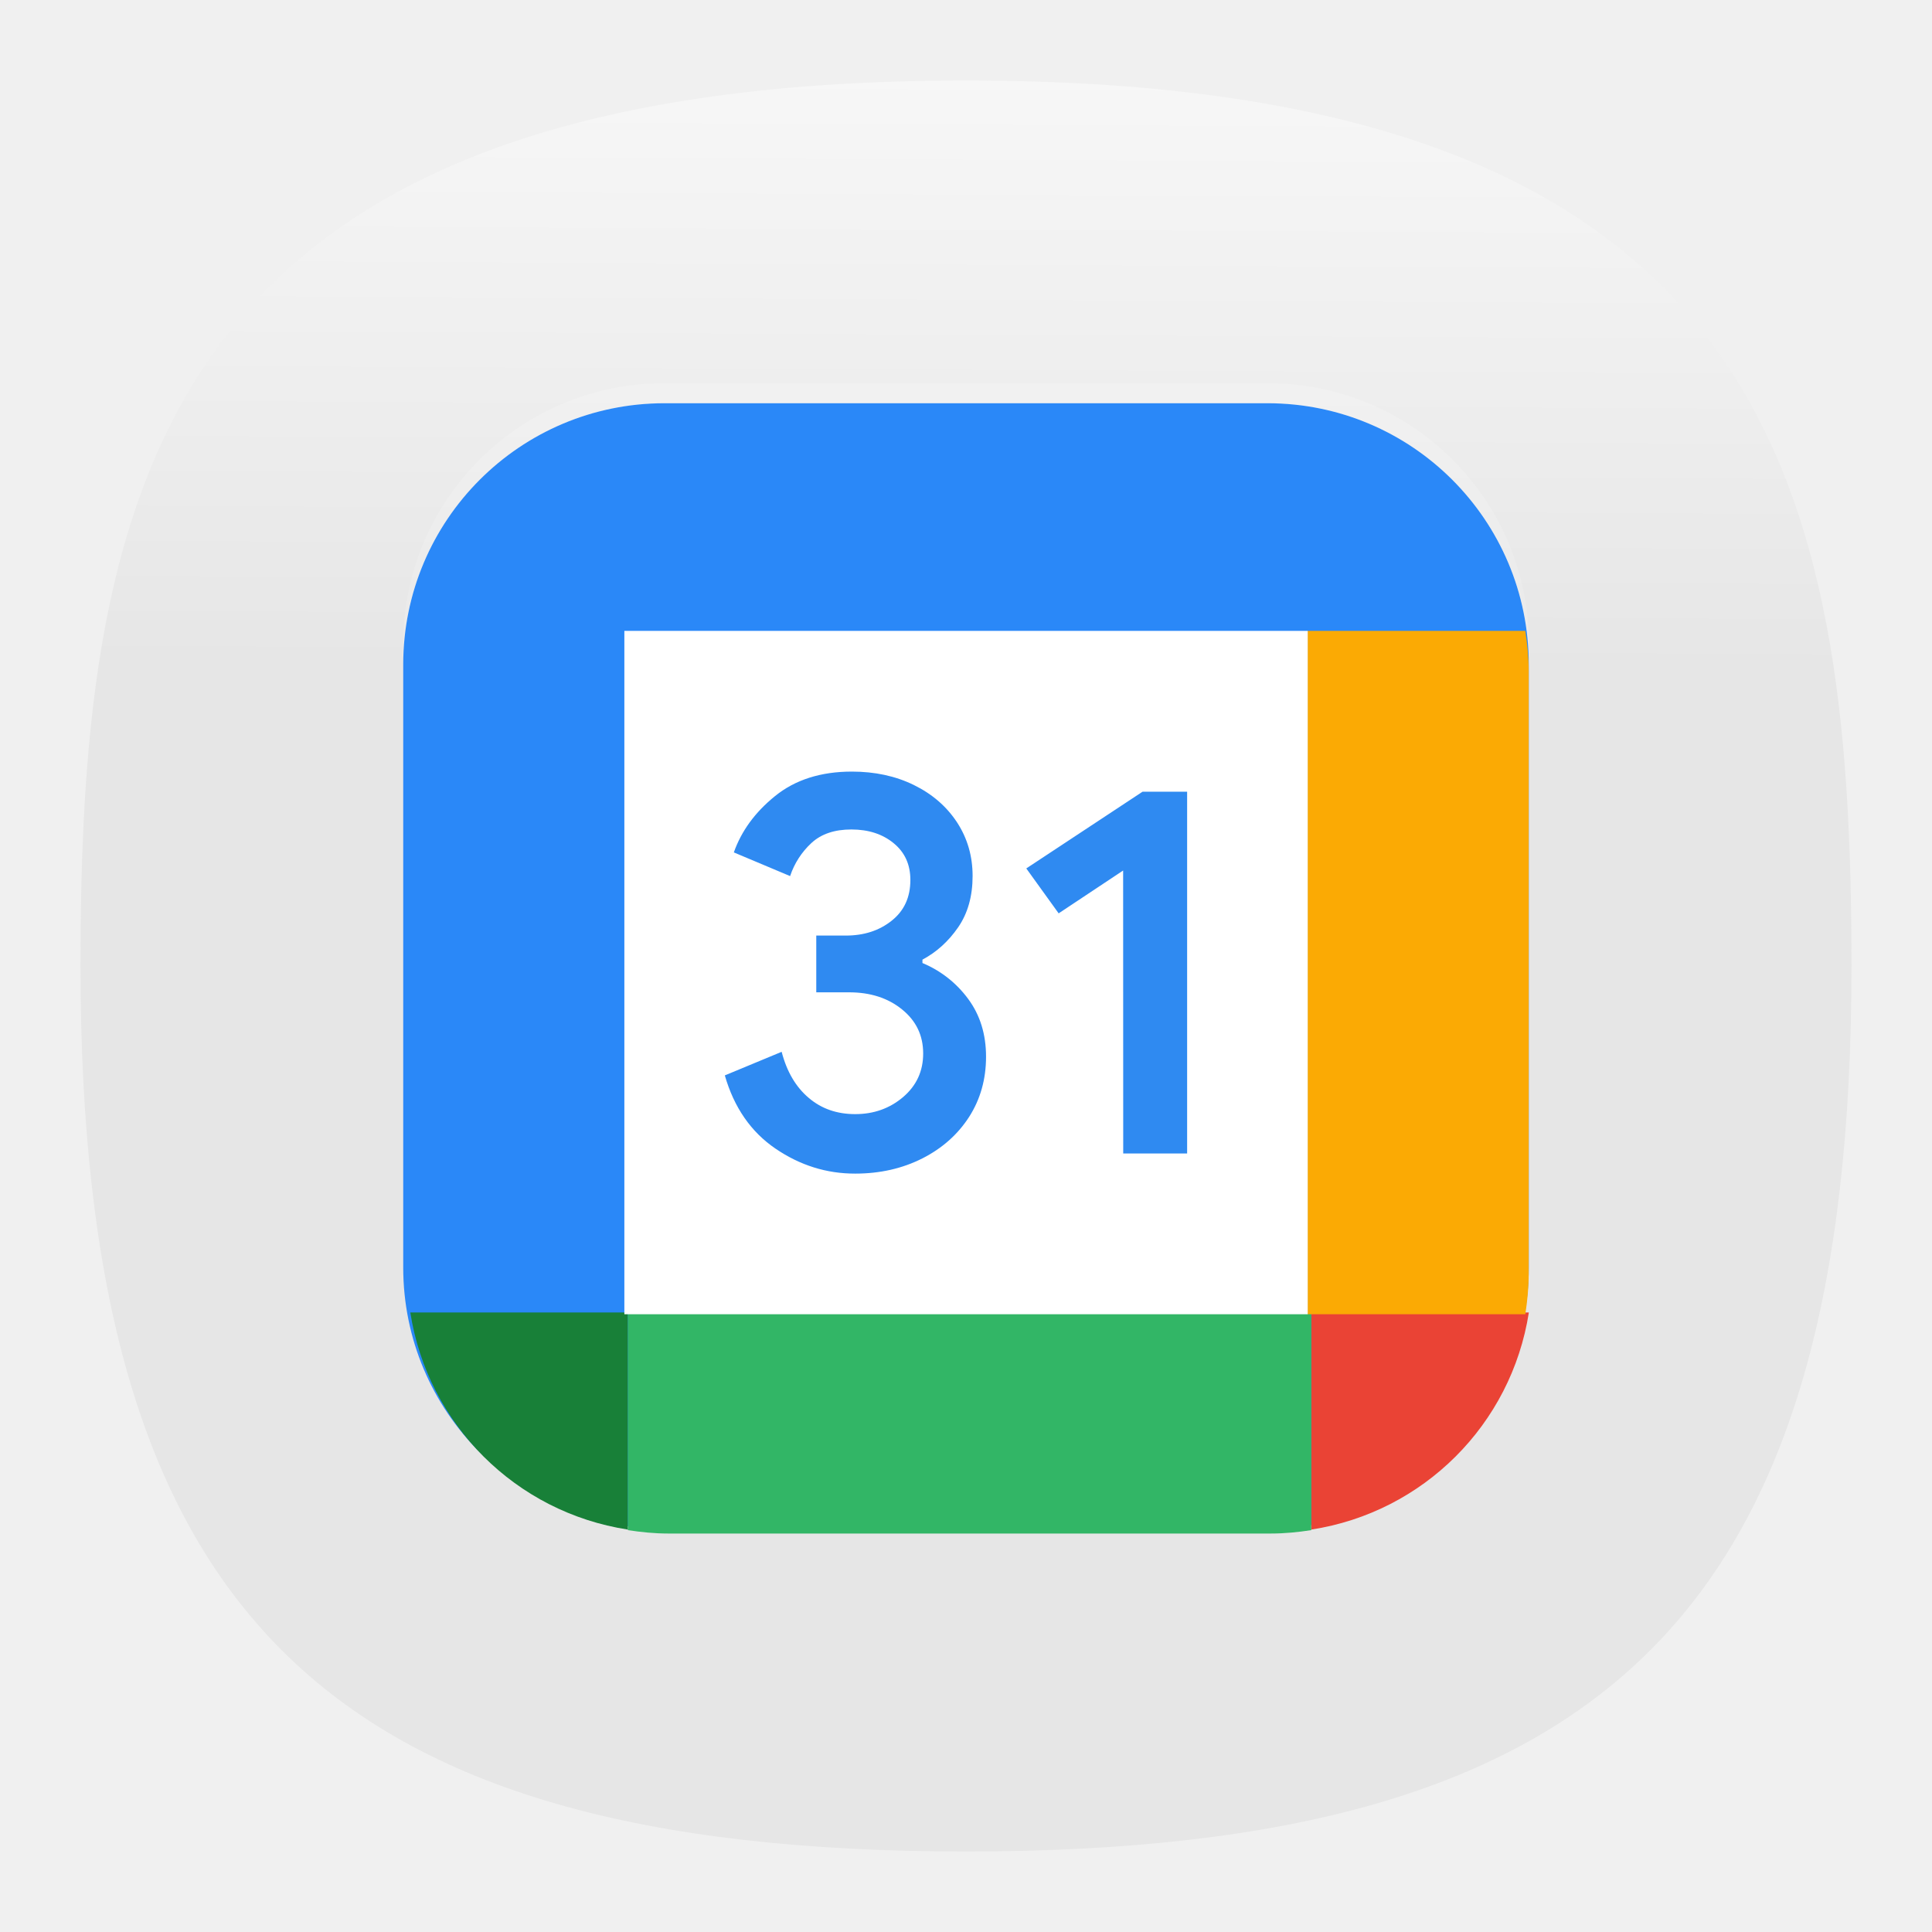
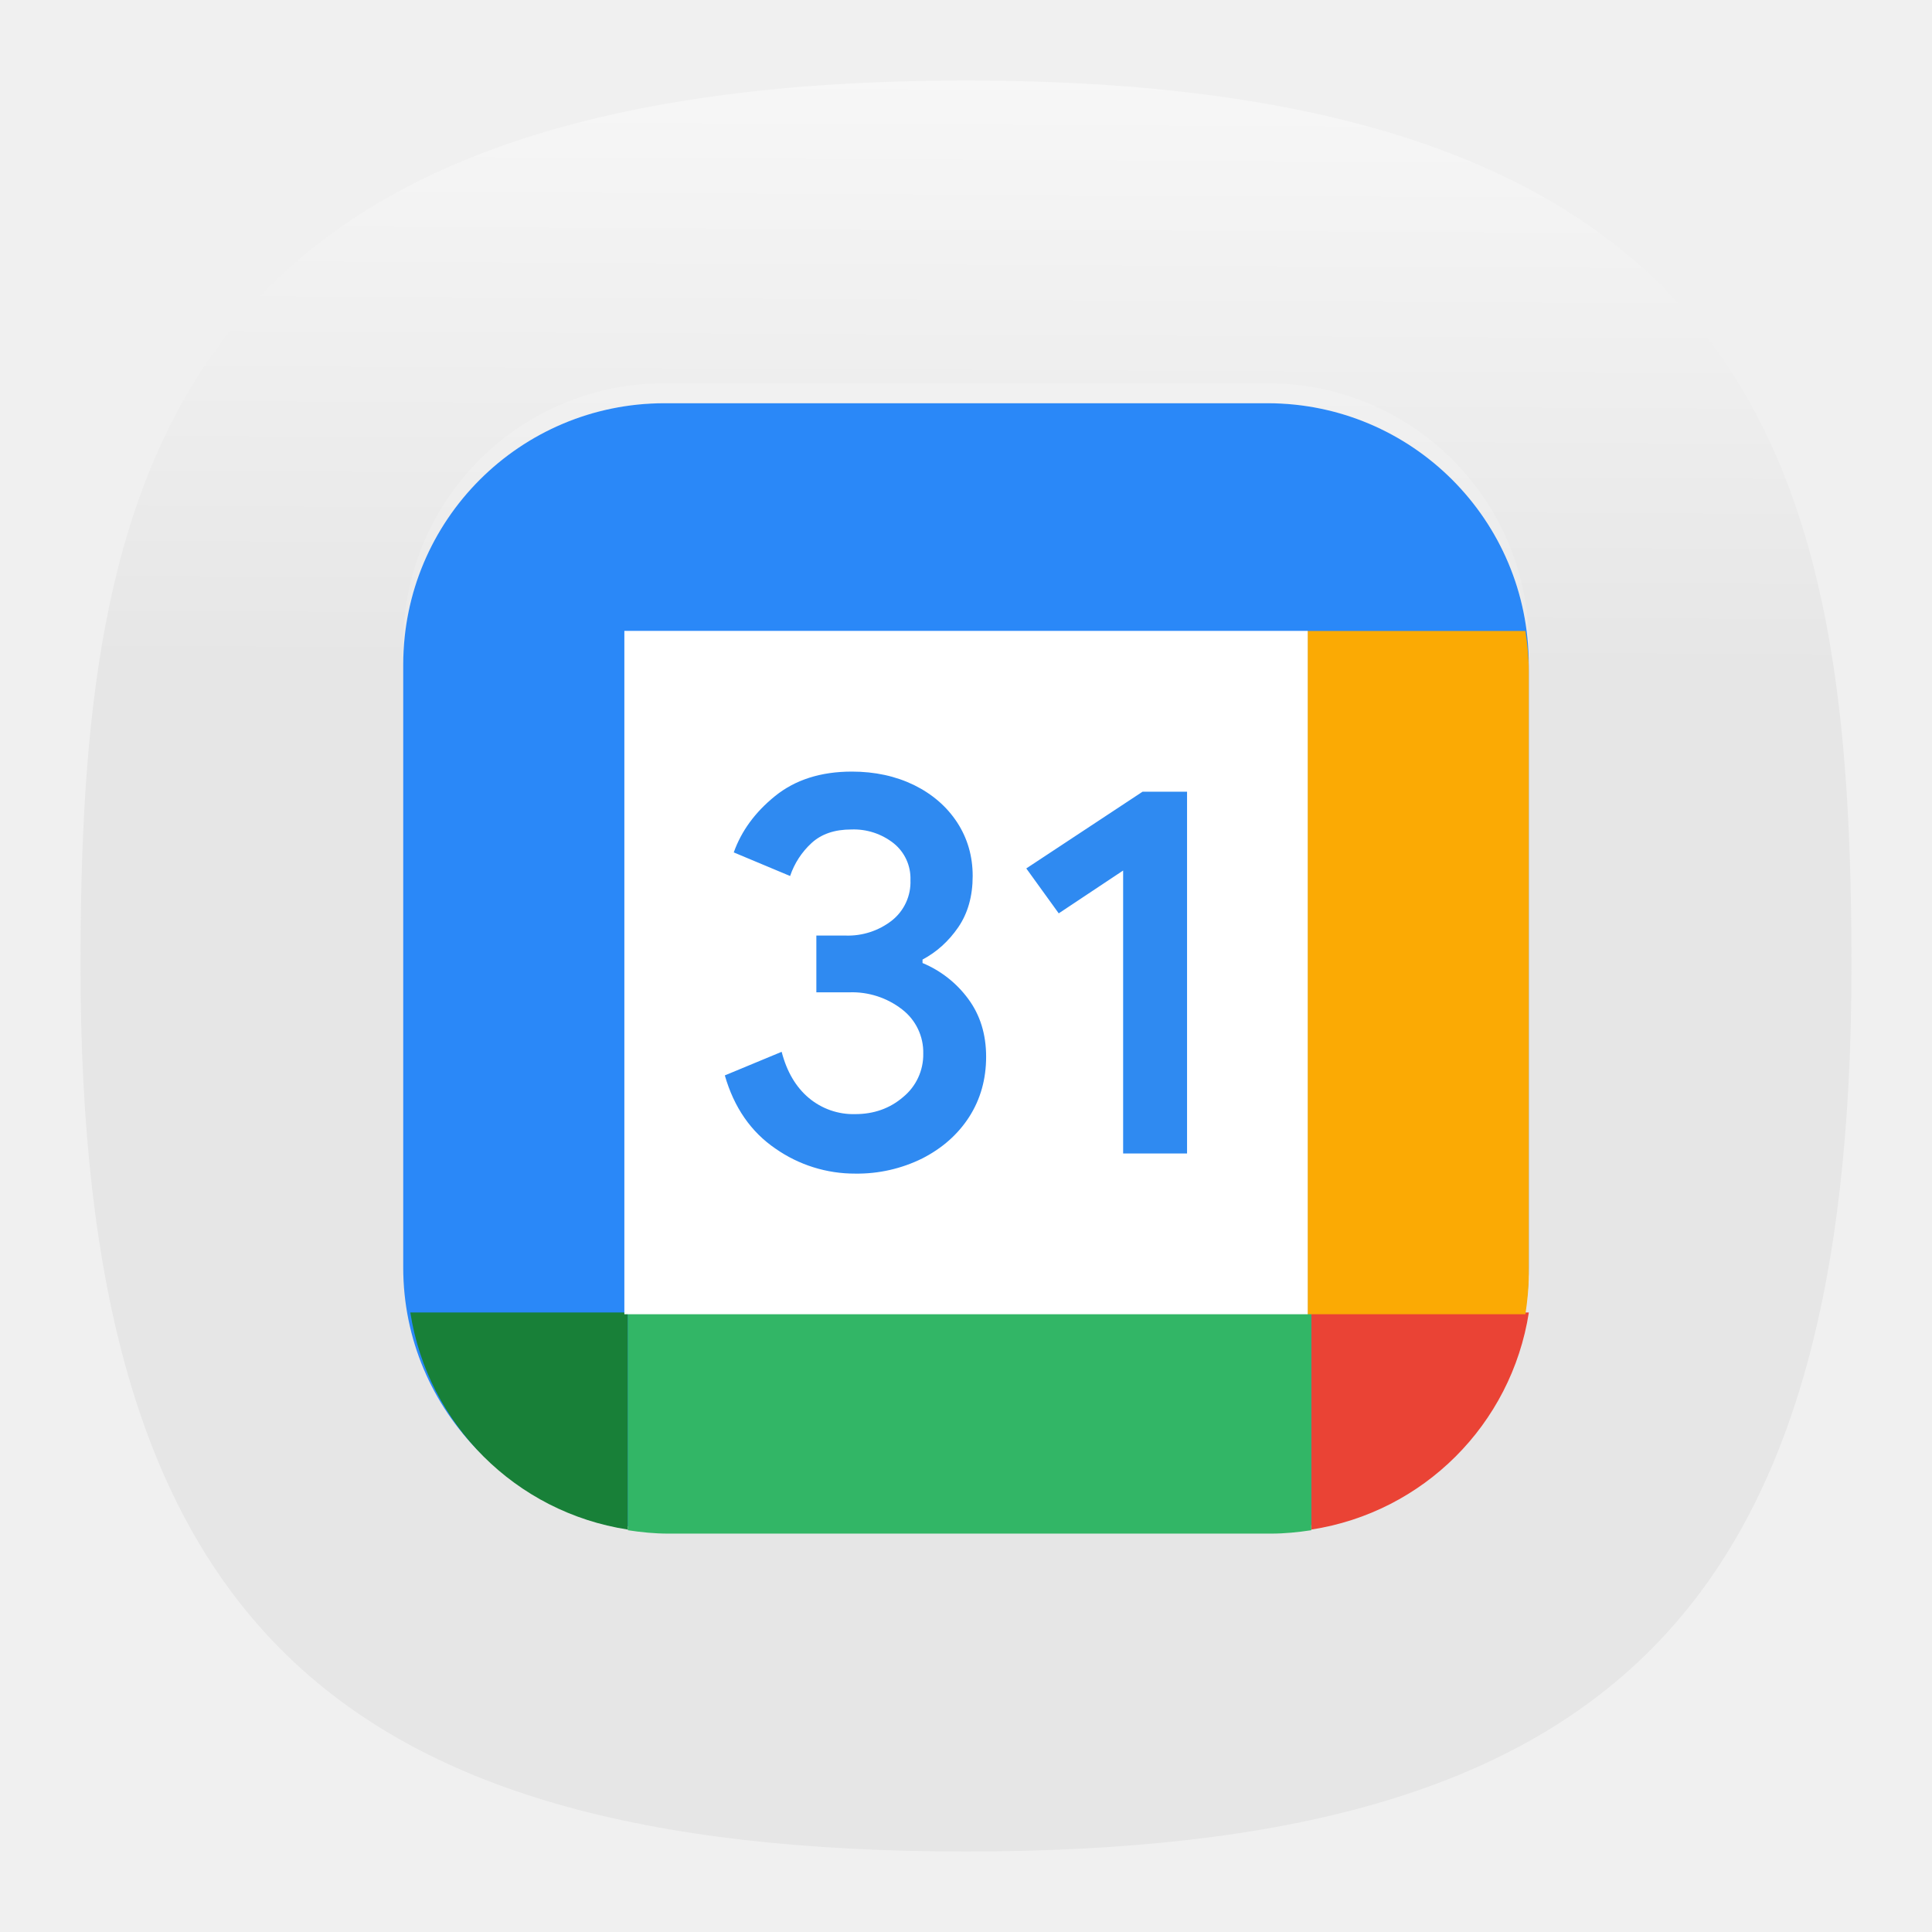
- <svg xmlns="http://www.w3.org/2000/svg" xmlns:xlink="http://www.w3.org/1999/xlink" width="24" height="24" viewBox="0 0 24 24" fill="none" version="1.1" id="svg154" xml:space="preserve">
+ <svg xmlns="http://www.w3.org/2000/svg" xmlns:xlink="http://www.w3.org/1999/xlink" xml:space="preserve" id="svg154" width="24" height="24" fill="none" version="1.1">
  <defs id="defs152">
    <linearGradient id="linearGradient5358">
-       <stop style="stop-color:#e6e6e6;stop-opacity:1" offset="0" id="stop5354" />
-       <stop style="stop-color:#ffffff;stop-opacity:1" offset="1" id="stop5356" />
+       <stop id="stop5354" offset="0" style="stop-color:#e6e6e6;stop-opacity:1" />
+       <stop id="stop5356" offset="1" style="stop-color:#fff;stop-opacity:1" />
    </linearGradient>
-     <style type="text/css" id="current-color-scheme">
-       .ColorScheme-Text {
-         color:#31363b;
-       }
-       .ColorScheme-Background {
-         color:#eff0f1;
-       }
-       .ColorScheme-Highlight {
-         color:#3daee9;
-       }
-       .ColorScheme-ViewText {
-         color:#31363b;
-       }
-       .ColorScheme-ViewBackground {
-         color:#fcfcfc;
-       }
-       .ColorScheme-ViewHover {
-         color:#93cee9;
-       }
-       .ColorScheme-ViewFocus{
-         color:#3daee9;
-       }
-       .ColorScheme-ButtonText {
-         color:#31363b;
-       }
-       .ColorScheme-ButtonBackground {
-         color:#eff0f1;
-       }
-       .ColorScheme-ButtonHover {
-         color:#93cee9;
-       }
-       .ColorScheme-ButtonFocus{
-         color:#3daee9;
-       }
-       </style>
-     <style type="text/css" id="current-color-scheme-9">
-       .ColorScheme-Text {
-         color:#31363b;
-       }
-       .ColorScheme-Background {
-         color:#eff0f1;
-       }
-       .ColorScheme-Highlight {
-         color:#3daee9;
-       }
-       .ColorScheme-ViewText {
-         color:#31363b;
-       }
-       .ColorScheme-ViewBackground {
-         color:#fcfcfc;
-       }
-       .ColorScheme-ViewHover {
-         color:#93cee9;
-       }
-       .ColorScheme-ViewFocus{
-         color:#3daee9;
-       }
-       .ColorScheme-ButtonText {
-         color:#31363b;
-       }
-       .ColorScheme-ButtonBackground {
-         color:#eff0f1;
-       }
-       .ColorScheme-ButtonHover {
-         color:#93cee9;
-       }
-       .ColorScheme-ButtonFocus{
-         color:#3daee9;
-       }
-       </style>
-     <style type="text/css" id="current-color-scheme-2">
-       .ColorScheme-Text {
-         color:#31363b;
-       }
-       .ColorScheme-Background {
-         color:#eff0f1;
-       }
-       .ColorScheme-Highlight {
-         color:#3daee9;
-       }
-       .ColorScheme-ViewText {
-         color:#31363b;
-       }
-       .ColorScheme-ViewBackground {
-         color:#fcfcfc;
-       }
-       .ColorScheme-ViewHover {
-         color:#93cee9;
-       }
-       .ColorScheme-ViewFocus{
-         color:#3daee9;
-       }
-       .ColorScheme-ButtonText {
-         color:#31363b;
-       }
-       .ColorScheme-ButtonBackground {
-         color:#eff0f1;
-       }
-       .ColorScheme-ButtonHover {
-         color:#93cee9;
-       }
-       .ColorScheme-ButtonFocus{
-         color:#3daee9;
-       }
-       </style>
-     <style type="text/css" id="current-color-scheme-3">
-       .ColorScheme-Text {
-         color:#31363b;
-       }
-       .ColorScheme-Background {
-         color:#eff0f1;
-       }
-       .ColorScheme-Highlight {
-         color:#3daee9;
-       }
-       .ColorScheme-ViewText {
-         color:#31363b;
-       }
-       .ColorScheme-ViewBackground {
-         color:#fcfcfc;
-       }
-       .ColorScheme-ViewHover {
-         color:#93cee9;
-       }
-       .ColorScheme-ViewFocus{
-         color:#3daee9;
-       }
-       .ColorScheme-ButtonText {
-         color:#31363b;
-       }
-       .ColorScheme-ButtonBackground {
-         color:#eff0f1;
-       }
-       .ColorScheme-ButtonHover {
-         color:#93cee9;
-       }
-       .ColorScheme-ButtonFocus{
-         color:#3daee9;
-       }
-       </style>
-     <style type="text/css" id="current-color-scheme-97">
-       .ColorScheme-Text {
-         color:#31363b;
-       }
-       .ColorScheme-Background {
-         color:#eff0f1;
-       }
-       .ColorScheme-Highlight {
-         color:#3daee9;
-       }
-       .ColorScheme-ViewText {
-         color:#31363b;
-       }
-       .ColorScheme-ViewBackground {
-         color:#fcfcfc;
-       }
-       .ColorScheme-ViewHover {
-         color:#93cee9;
-       }
-       .ColorScheme-ViewFocus{
-         color:#3daee9;
-       }
-       .ColorScheme-ButtonText {
-         color:#31363b;
-       }
-       .ColorScheme-ButtonBackground {
-         color:#eff0f1;
-       }
-       .ColorScheme-ButtonHover {
-         color:#93cee9;
-       }
-       .ColorScheme-ButtonFocus{
-         color:#3daee9;
-       }
-       </style>
-     <style type="text/css" id="current-color-scheme-7">
-       .ColorScheme-Text {
-         color:#31363b;
-       }
-       .ColorScheme-Background {
-         color:#eff0f1;
-       }
-       .ColorScheme-Highlight {
-         color:#3daee9;
-       }
-       .ColorScheme-ViewText {
-         color:#31363b;
-       }
-       .ColorScheme-ViewBackground {
-         color:#fcfcfc;
-       }
-       .ColorScheme-ViewHover {
-         color:#93cee9;
-       }
-       .ColorScheme-ViewFocus{
-         color:#3daee9;
-       }
-       .ColorScheme-ButtonText {
-         color:#31363b;
-       }
-       .ColorScheme-ButtonBackground {
-         color:#eff0f1;
-       }
-       .ColorScheme-ButtonHover {
-         color:#93cee9;
-       }
-       .ColorScheme-ButtonFocus{
-         color:#3daee9;
-       }
-       </style>
-     <style type="text/css" id="current-color-scheme-9-0">
-       .ColorScheme-Text {
-         color:#31363b;
-       }
-       .ColorScheme-Background {
-         color:#eff0f1;
-       }
-       .ColorScheme-Highlight {
-         color:#3daee9;
-       }
-       .ColorScheme-ViewText {
-         color:#31363b;
-       }
-       .ColorScheme-ViewBackground {
-         color:#fcfcfc;
-       }
-       .ColorScheme-ViewHover {
-         color:#93cee9;
-       }
-       .ColorScheme-ViewFocus{
-         color:#3daee9;
-       }
-       .ColorScheme-ButtonText {
-         color:#31363b;
-       }
-       .ColorScheme-ButtonBackground {
-         color:#eff0f1;
-       }
-       .ColorScheme-ButtonHover {
-         color:#93cee9;
-       }
-       .ColorScheme-ButtonFocus{
-         color:#3daee9;
-       }
-       </style>
-     <style type="text/css" id="current-color-scheme-2-9">
-       .ColorScheme-Text {
-         color:#31363b;
-       }
-       .ColorScheme-Background {
-         color:#eff0f1;
-       }
-       .ColorScheme-Highlight {
-         color:#3daee9;
-       }
-       .ColorScheme-ViewText {
-         color:#31363b;
-       }
-       .ColorScheme-ViewBackground {
-         color:#fcfcfc;
-       }
-       .ColorScheme-ViewHover {
-         color:#93cee9;
-       }
-       .ColorScheme-ViewFocus{
-         color:#3daee9;
-       }
-       .ColorScheme-ButtonText {
-         color:#31363b;
-       }
-       .ColorScheme-ButtonBackground {
-         color:#eff0f1;
-       }
-       .ColorScheme-ButtonHover {
-         color:#93cee9;
-       }
-       .ColorScheme-ButtonFocus{
-         color:#3daee9;
-       }
-       </style>
-     <style type="text/css" id="current-color-scheme-3-3">
-       .ColorScheme-Text {
-         color:#31363b;
-       }
-       .ColorScheme-Background {
-         color:#eff0f1;
-       }
-       .ColorScheme-Highlight {
-         color:#3daee9;
-       }
-       .ColorScheme-ViewText {
-         color:#31363b;
-       }
-       .ColorScheme-ViewBackground {
-         color:#fcfcfc;
-       }
-       .ColorScheme-ViewHover {
-         color:#93cee9;
-       }
-       .ColorScheme-ViewFocus{
-         color:#3daee9;
-       }
-       .ColorScheme-ButtonText {
-         color:#31363b;
-       }
-       .ColorScheme-ButtonBackground {
-         color:#eff0f1;
-       }
-       .ColorScheme-ButtonHover {
-         color:#93cee9;
-       }
-       .ColorScheme-ButtonFocus{
-         color:#3daee9;
-       }
-       </style>
-     <style type="text/css" id="current-color-scheme-97-6">
-       .ColorScheme-Text {
-         color:#31363b;
-       }
-       .ColorScheme-Background {
-         color:#eff0f1;
-       }
-       .ColorScheme-Highlight {
-         color:#3daee9;
-       }
-       .ColorScheme-ViewText {
-         color:#31363b;
-       }
-       .ColorScheme-ViewBackground {
-         color:#fcfcfc;
-       }
-       .ColorScheme-ViewHover {
-         color:#93cee9;
-       }
-       .ColorScheme-ViewFocus{
-         color:#3daee9;
-       }
-       .ColorScheme-ButtonText {
-         color:#31363b;
-       }
-       .ColorScheme-ButtonBackground {
-         color:#eff0f1;
-       }
-       .ColorScheme-ButtonHover {
-         color:#93cee9;
-       }
-       .ColorScheme-ButtonFocus{
-         color:#3daee9;
-       }
-       </style>
-     <linearGradient xlink:href="#linearGradient5358" id="linearGradient5360" x1="13.523" y1="34.648" x2="13.744" y2="-9.855" gradientUnits="userSpaceOnUse" />
-     <style type="text/css" id="current-color-scheme-36">
-       .ColorScheme-Text {
-         color:#31363b;
-       }
-       .ColorScheme-Background {
-         color:#eff0f1;
-       }
-       .ColorScheme-Highlight {
-         color:#3daee9;
-       }
-       .ColorScheme-ViewText {
-         color:#31363b;
-       }
-       .ColorScheme-ViewBackground {
-         color:#fcfcfc;
-       }
-       .ColorScheme-ViewHover {
-         color:#93cee9;
-       }
-       .ColorScheme-ViewFocus{
-         color:#3daee9;
-       }
-       .ColorScheme-ButtonText {
-         color:#31363b;
-       }
-       .ColorScheme-ButtonBackground {
-         color:#eff0f1;
-       }
-       .ColorScheme-ButtonHover {
-         color:#93cee9;
-       }
-       .ColorScheme-ButtonFocus{
-         color:#3daee9;
-       }
-       </style>
-     <style type="text/css" id="current-color-scheme-9-75">
-       .ColorScheme-Text {
-         color:#31363b;
-       }
-       .ColorScheme-Background {
-         color:#eff0f1;
-       }
-       .ColorScheme-Highlight {
-         color:#3daee9;
-       }
-       .ColorScheme-ViewText {
-         color:#31363b;
-       }
-       .ColorScheme-ViewBackground {
-         color:#fcfcfc;
-       }
-       .ColorScheme-ViewHover {
-         color:#93cee9;
-       }
-       .ColorScheme-ViewFocus{
-         color:#3daee9;
-       }
-       .ColorScheme-ButtonText {
-         color:#31363b;
-       }
-       .ColorScheme-ButtonBackground {
-         color:#eff0f1;
-       }
-       .ColorScheme-ButtonHover {
-         color:#93cee9;
-       }
-       .ColorScheme-ButtonFocus{
-         color:#3daee9;
-       }
-       </style>
-     <style type="text/css" id="current-color-scheme-2-3">
-       .ColorScheme-Text {
-         color:#31363b;
-       }
-       .ColorScheme-Background {
-         color:#eff0f1;
-       }
-       .ColorScheme-Highlight {
-         color:#3daee9;
-       }
-       .ColorScheme-ViewText {
-         color:#31363b;
-       }
-       .ColorScheme-ViewBackground {
-         color:#fcfcfc;
-       }
-       .ColorScheme-ViewHover {
-         color:#93cee9;
-       }
-       .ColorScheme-ViewFocus{
-         color:#3daee9;
-       }
-       .ColorScheme-ButtonText {
-         color:#31363b;
-       }
-       .ColorScheme-ButtonBackground {
-         color:#eff0f1;
-       }
-       .ColorScheme-ButtonHover {
-         color:#93cee9;
-       }
-       .ColorScheme-ButtonFocus{
-         color:#3daee9;
-       }
-       </style>
-     <style type="text/css" id="current-color-scheme-3-5">
-       .ColorScheme-Text {
-         color:#31363b;
-       }
-       .ColorScheme-Background {
-         color:#eff0f1;
-       }
-       .ColorScheme-Highlight {
-         color:#3daee9;
-       }
-       .ColorScheme-ViewText {
-         color:#31363b;
-       }
-       .ColorScheme-ViewBackground {
-         color:#fcfcfc;
-       }
-       .ColorScheme-ViewHover {
-         color:#93cee9;
-       }
-       .ColorScheme-ViewFocus{
-         color:#3daee9;
-       }
-       .ColorScheme-ButtonText {
-         color:#31363b;
-       }
-       .ColorScheme-ButtonBackground {
-         color:#eff0f1;
-       }
-       .ColorScheme-ButtonHover {
-         color:#93cee9;
-       }
-       .ColorScheme-ButtonFocus{
-         color:#3daee9;
-       }
-       </style>
-     <style type="text/css" id="current-color-scheme-97-62">
-       .ColorScheme-Text {
-         color:#31363b;
-       }
-       .ColorScheme-Background {
-         color:#eff0f1;
-       }
-       .ColorScheme-Highlight {
-         color:#3daee9;
-       }
-       .ColorScheme-ViewText {
-         color:#31363b;
-       }
-       .ColorScheme-ViewBackground {
-         color:#fcfcfc;
-       }
-       .ColorScheme-ViewHover {
-         color:#93cee9;
-       }
-       .ColorScheme-ViewFocus{
-         color:#3daee9;
-       }
-       .ColorScheme-ButtonText {
-         color:#31363b;
-       }
-       .ColorScheme-ButtonBackground {
-         color:#eff0f1;
-       }
-       .ColorScheme-ButtonHover {
-         color:#93cee9;
-       }
-       .ColorScheme-ButtonFocus{
-         color:#3daee9;
-       }
-       </style>
-     <style type="text/css" id="current-color-scheme-7-9">
-       .ColorScheme-Text {
-         color:#31363b;
-       }
-       .ColorScheme-Background {
-         color:#eff0f1;
-       }
-       .ColorScheme-Highlight {
-         color:#3daee9;
-       }
-       .ColorScheme-ViewText {
-         color:#31363b;
-       }
-       .ColorScheme-ViewBackground {
-         color:#fcfcfc;
-       }
-       .ColorScheme-ViewHover {
-         color:#93cee9;
-       }
-       .ColorScheme-ViewFocus{
-         color:#3daee9;
-       }
-       .ColorScheme-ButtonText {
-         color:#31363b;
-       }
-       .ColorScheme-ButtonBackground {
-         color:#eff0f1;
-       }
-       .ColorScheme-ButtonHover {
-         color:#93cee9;
-       }
-       .ColorScheme-ButtonFocus{
-         color:#3daee9;
-       }
-       </style>
-     <style type="text/css" id="current-color-scheme-9-0-1">
-       .ColorScheme-Text {
-         color:#31363b;
-       }
-       .ColorScheme-Background {
-         color:#eff0f1;
-       }
-       .ColorScheme-Highlight {
-         color:#3daee9;
-       }
-       .ColorScheme-ViewText {
-         color:#31363b;
-       }
-       .ColorScheme-ViewBackground {
-         color:#fcfcfc;
-       }
-       .ColorScheme-ViewHover {
-         color:#93cee9;
-       }
-       .ColorScheme-ViewFocus{
-         color:#3daee9;
-       }
-       .ColorScheme-ButtonText {
-         color:#31363b;
-       }
-       .ColorScheme-ButtonBackground {
-         color:#eff0f1;
-       }
-       .ColorScheme-ButtonHover {
-         color:#93cee9;
-       }
-       .ColorScheme-ButtonFocus{
-         color:#3daee9;
-       }
-       </style>
-     <style type="text/css" id="current-color-scheme-2-9-2">
-       .ColorScheme-Text {
-         color:#31363b;
-       }
-       .ColorScheme-Background {
-         color:#eff0f1;
-       }
-       .ColorScheme-Highlight {
-         color:#3daee9;
-       }
-       .ColorScheme-ViewText {
-         color:#31363b;
-       }
-       .ColorScheme-ViewBackground {
-         color:#fcfcfc;
-       }
-       .ColorScheme-ViewHover {
-         color:#93cee9;
-       }
-       .ColorScheme-ViewFocus{
-         color:#3daee9;
-       }
-       .ColorScheme-ButtonText {
-         color:#31363b;
-       }
-       .ColorScheme-ButtonBackground {
-         color:#eff0f1;
-       }
-       .ColorScheme-ButtonHover {
-         color:#93cee9;
-       }
-       .ColorScheme-ButtonFocus{
-         color:#3daee9;
-       }
-       </style>
-     <style type="text/css" id="current-color-scheme-3-3-7">
-       .ColorScheme-Text {
-         color:#31363b;
-       }
-       .ColorScheme-Background {
-         color:#eff0f1;
-       }
-       .ColorScheme-Highlight {
-         color:#3daee9;
-       }
-       .ColorScheme-ViewText {
-         color:#31363b;
-       }
-       .ColorScheme-ViewBackground {
-         color:#fcfcfc;
-       }
-       .ColorScheme-ViewHover {
-         color:#93cee9;
-       }
-       .ColorScheme-ViewFocus{
-         color:#3daee9;
-       }
-       .ColorScheme-ButtonText {
-         color:#31363b;
-       }
-       .ColorScheme-ButtonBackground {
-         color:#eff0f1;
-       }
-       .ColorScheme-ButtonHover {
-         color:#93cee9;
-       }
-       .ColorScheme-ButtonFocus{
-         color:#3daee9;
-       }
-       </style>
-     <style type="text/css" id="current-color-scheme-97-6-0">
-       .ColorScheme-Text {
-         color:#31363b;
-       }
-       .ColorScheme-Background {
-         color:#eff0f1;
-       }
-       .ColorScheme-Highlight {
-         color:#3daee9;
-       }
-       .ColorScheme-ViewText {
-         color:#31363b;
-       }
-       .ColorScheme-ViewBackground {
-         color:#fcfcfc;
-       }
-       .ColorScheme-ViewHover {
-         color:#93cee9;
-       }
-       .ColorScheme-ViewFocus{
-         color:#3daee9;
-       }
-       .ColorScheme-ButtonText {
-         color:#31363b;
-       }
-       .ColorScheme-ButtonBackground {
-         color:#eff0f1;
-       }
-       .ColorScheme-ButtonHover {
-         color:#93cee9;
-       }
-       .ColorScheme-ButtonFocus{
-         color:#3daee9;
-       }
-       </style>
-     <style type="text/css" id="current-color-scheme-6">
-       .ColorScheme-Text {
-         color:#31363b;
-       }
-       .ColorScheme-Background {
-         color:#eff0f1;
-       }
-       .ColorScheme-Highlight {
-         color:#3daee9;
-       }
-       .ColorScheme-ViewText {
-         color:#31363b;
-       }
-       .ColorScheme-ViewBackground {
-         color:#fcfcfc;
-       }
-       .ColorScheme-ViewHover {
-         color:#93cee9;
-       }
-       .ColorScheme-ViewFocus{
-         color:#3daee9;
-       }
-       .ColorScheme-ButtonText {
-         color:#31363b;
-       }
-       .ColorScheme-ButtonBackground {
-         color:#eff0f1;
-       }
-       .ColorScheme-ButtonHover {
-         color:#93cee9;
-       }
-       .ColorScheme-ButtonFocus{
-         color:#3daee9;
-       }
-       </style>
-     <style type="text/css" id="current-color-scheme-8">
-       .ColorScheme-Text {
-         color:#31363b;
-       }
-       .ColorScheme-Background {
-         color:#eff0f1;
-       }
-       .ColorScheme-Highlight {
-         color:#3daee9;
-       }
-       .ColorScheme-ViewText {
-         color:#31363b;
-       }
-       .ColorScheme-ViewBackground {
-         color:#fcfcfc;
-       }
-       .ColorScheme-ViewHover {
-         color:#93cee9;
-       }
-       .ColorScheme-ViewFocus{
-         color:#3daee9;
-       }
-       .ColorScheme-ButtonText {
-         color:#31363b;
-       }
-       .ColorScheme-ButtonBackground {
-         color:#eff0f1;
-       }
-       .ColorScheme-ButtonHover {
-         color:#93cee9;
-       }
-       .ColorScheme-ButtonFocus{
-         color:#3daee9;
-       }
-       </style>
-     <style type="text/css" id="current-color-scheme-9-7">
-       .ColorScheme-Text {
-         color:#31363b;
-       }
-       .ColorScheme-Background {
-         color:#eff0f1;
-       }
-       .ColorScheme-Highlight {
-         color:#3daee9;
-       }
-       .ColorScheme-ViewText {
-         color:#31363b;
-       }
-       .ColorScheme-ViewBackground {
-         color:#fcfcfc;
-       }
-       .ColorScheme-ViewHover {
-         color:#93cee9;
-       }
-       .ColorScheme-ViewFocus{
-         color:#3daee9;
-       }
-       .ColorScheme-ButtonText {
-         color:#31363b;
-       }
-       .ColorScheme-ButtonBackground {
-         color:#eff0f1;
-       }
-       .ColorScheme-ButtonHover {
-         color:#93cee9;
-       }
-       .ColorScheme-ButtonFocus{
-         color:#3daee9;
-       }
-       </style>
-     <style type="text/css" id="current-color-scheme-2-92">
-       .ColorScheme-Text {
-         color:#31363b;
-       }
-       .ColorScheme-Background {
-         color:#eff0f1;
-       }
-       .ColorScheme-Highlight {
-         color:#3daee9;
-       }
-       .ColorScheme-ViewText {
-         color:#31363b;
-       }
-       .ColorScheme-ViewBackground {
-         color:#fcfcfc;
-       }
-       .ColorScheme-ViewHover {
-         color:#93cee9;
-       }
-       .ColorScheme-ViewFocus{
-         color:#3daee9;
-       }
-       .ColorScheme-ButtonText {
-         color:#31363b;
-       }
-       .ColorScheme-ButtonBackground {
-         color:#eff0f1;
-       }
-       .ColorScheme-ButtonHover {
-         color:#93cee9;
-       }
-       .ColorScheme-ButtonFocus{
-         color:#3daee9;
-       }
-       </style>
-     <style type="text/css" id="current-color-scheme-3-0">
-       .ColorScheme-Text {
-         color:#31363b;
-       }
-       .ColorScheme-Background {
-         color:#eff0f1;
-       }
-       .ColorScheme-Highlight {
-         color:#3daee9;
-       }
-       .ColorScheme-ViewText {
-         color:#31363b;
-       }
-       .ColorScheme-ViewBackground {
-         color:#fcfcfc;
-       }
-       .ColorScheme-ViewHover {
-         color:#93cee9;
-       }
-       .ColorScheme-ViewFocus{
-         color:#3daee9;
-       }
-       .ColorScheme-ButtonText {
-         color:#31363b;
-       }
-       .ColorScheme-ButtonBackground {
-         color:#eff0f1;
-       }
-       .ColorScheme-ButtonHover {
-         color:#93cee9;
-       }
-       .ColorScheme-ButtonFocus{
-         color:#3daee9;
-       }
-       </style>
-     <style type="text/css" id="current-color-scheme-97-2">
-       .ColorScheme-Text {
-         color:#31363b;
-       }
-       .ColorScheme-Background {
-         color:#eff0f1;
-       }
-       .ColorScheme-Highlight {
-         color:#3daee9;
-       }
-       .ColorScheme-ViewText {
-         color:#31363b;
-       }
-       .ColorScheme-ViewBackground {
-         color:#fcfcfc;
-       }
-       .ColorScheme-ViewHover {
-         color:#93cee9;
-       }
-       .ColorScheme-ViewFocus{
-         color:#3daee9;
-       }
-       .ColorScheme-ButtonText {
-         color:#31363b;
-       }
-       .ColorScheme-ButtonBackground {
-         color:#eff0f1;
-       }
-       .ColorScheme-ButtonHover {
-         color:#93cee9;
-       }
-       .ColorScheme-ButtonFocus{
-         color:#3daee9;
-       }
-       </style>
-     <style type="text/css" id="current-color-scheme-4">
-       .ColorScheme-Text {
-         color:#31363b;
-       }
-       .ColorScheme-Background {
-         color:#eff0f1;
-       }
-       .ColorScheme-Highlight {
-         color:#3daee9;
-       }
-       .ColorScheme-ViewText {
-         color:#31363b;
-       }
-       .ColorScheme-ViewBackground {
-         color:#fcfcfc;
-       }
-       .ColorScheme-ViewHover {
-         color:#93cee9;
-       }
-       .ColorScheme-ViewFocus{
-         color:#3daee9;
-       }
-       .ColorScheme-ButtonText {
-         color:#31363b;
-       }
-       .ColorScheme-ButtonBackground {
-         color:#eff0f1;
-       }
-       .ColorScheme-ButtonHover {
-         color:#93cee9;
-       }
-       .ColorScheme-ButtonFocus{
-         color:#3daee9;
-       }
-       </style>
-     <linearGradient xlink:href="#linearGradient5358" id="linearGradient9751" gradientUnits="userSpaceOnUse" x1="13.523" y1="34.648" x2="13.744" y2="-9.855" />
+     <linearGradient xlink:href="#linearGradient5358" id="linearGradient5360" x1="13.523" x2="13.744" y1="34.648" y2="-9.855" gradientUnits="userSpaceOnUse" />
+     <linearGradient xlink:href="#linearGradient5358" id="linearGradient9751" x1="13.523" x2="13.744" y1="34.648" y2="-9.855" gradientUnits="userSpaceOnUse" />
+     <style id="current-color-scheme" type="text/css">.ColorScheme-Text{color:#31363b}.ColorScheme-Background{color:#eff0f1}.ColorScheme-Highlight{color:#3daee9}.ColorScheme-ViewText{color:#31363b}.ColorScheme-ViewBackground{color:#fcfcfc}.ColorScheme-ViewHover{color:#93cee9}.ColorScheme-ViewFocus{color:#3daee9}.ColorScheme-ButtonText{color:#31363b}.ColorScheme-ButtonBackground{color:#eff0f1}.ColorScheme-ButtonHover{color:#93cee9}.ColorScheme-ButtonFocus{color:#3daee9}</style>
  </defs>
  <g id="g2267" style="fill:url(#linearGradient5360);fill-opacity:1">
-     <path d="M 50,5 C 9.091,5 5,25.455 5,50 5,82.727 17.273,95 50,95 82.727,95 95,82.727 95,50 95,25.455 90.909,5 50,5 Z" id="path6" style="font-variation-settings:normal;display:inline;opacity:1;vector-effect:none;fill:url(#linearGradient9751);fill-opacity:1;stroke-width:4.567;stroke-linecap:butt;stroke-linejoin:miter;stroke-miterlimit:4;stroke-dasharray:none;stroke-dashoffset:0;stroke-opacity:1;-inkscape-stroke:none;stop-color:#000000;stop-opacity:1" transform="matrix(0.2444444,0,0,0.2444444,-0.2222222,-0.2222222)" />
+     <path id="path6" d="M50 5C9.09 5 5 25.455 5 50c0 32.727 12.273 45 45 45 32.727 0 45-12.273 45-45 0-24.545-4.09-45-45-45Z" style="font-variation-settings:normal;display:inline;opacity:1;vector-effect:none;fill:url(#linearGradient9751);fill-opacity:1;stroke-width:4.567;stroke-linecap:butt;stroke-linejoin:miter;stroke-miterlimit:4;stroke-dasharray:none;stroke-dashoffset:0;stroke-opacity:1;-inkscape-stroke:none;stop-color:#000;stop-opacity:1" transform="matrix(.24444 0 0 .24444 -.222 -.222)" />
  </g>
-   <g id="layer3" style="display:none">
-     <circle style="font-variation-settings:normal;display:inline;opacity:1;vector-effect:none;fill:none;fill-opacity:0.593;stroke:#ff0000;stroke-width:0.044;stroke-linecap:butt;stroke-linejoin:miter;stroke-miterlimit:4;stroke-dasharray:none;stroke-dashoffset:0;stroke-opacity:1;-inkscape-stroke:none;paint-order:markers stroke fill;stop-color:#000000;stop-opacity:1" id="path1480" cx="12" cy="12" r="8" />
-     <rect style="font-variation-settings:normal;display:inline;opacity:1;fill:none;fill-opacity:0.593;stroke:#ff0000;stroke-width:0.05;stroke-linecap:butt;stroke-linejoin:miter;stroke-miterlimit:4;stroke-dasharray:none;stroke-dashoffset:0;stroke-opacity:1;paint-order:markers stroke fill;stop-color:#000000;stop-opacity:1" id="rect1482" width="14" height="14" x="5" y="5" />
-   </g>
-   <path d="m 13.062,3.129 v 0.361 c 0,2.603 2.096,4.699 4.699,4.699 h 10.839 c 2.603,0 4.699,-2.096 4.699,-4.699 V 3.129 c 0,2.603 -2.096,4.698 -4.699,4.698 H 17.762 A 4.689,4.689 0 0 1 13.062,3.129 Z" opacity="0.1" id="path9273" style="stroke-width:0.361" />
+   <path id="path9273" d="M13.062 3.13v.36a4.69 4.69 0 0 0 4.7 4.7H28.6a4.69 4.69 0 0 0 4.699-4.7v-.36a4.688 4.688 0 0 1-4.7 4.697H17.763a4.689 4.689 0 0 1-4.7-4.698Z" opacity=".1" style="stroke-width:.361" />
  <g id="g9611">
-     <rect width="13.982" height="13.982" x="5.009" y="5.009" fill="#2a88f8" rx="3.246" ry="3.246" id="rect9500" style="stroke-width:0.25" />
-     <circle cx="12.005" cy="11.761" r="7.49" id="circle9502" style="fill:none;stroke-width:0.25" />
-     <path fill="#ffffff" d="M 5.009,8.256 V 8.006 c 0,-1.798 1.448,-3.247 3.247,-3.247 h 7.489 c 1.798,0 3.247,1.448 3.247,3.247 v 0.25 c 0,-1.798 -1.448,-3.246 -3.247,-3.246 H 8.255 A 3.24,3.24 0 0 0 5.009,8.256 Z" opacity="0.15" id="path9504" style="stroke-width:0.25" />
-     <path fill="#188038" d="m 5.097,16.304 a 3.233,3.233 0 0 0 2.703,2.697 v -2.697 z" id="path9506" style="stroke-width:0.25" />
-     <path fill="#ea4335" d="m 18.992,16.304 a 3.233,3.233 0 0 1 -2.703,2.697 v -2.697 z" id="path9508" style="stroke-width:0.25" />
-     <path fill="#32b666" d="m 7.8,16.304 v 2.704 c 0.163,0.025 0.33,0.042 0.5,0.042 h 7.489 c 0.171,0 0.337,-0.017 0.5,-0.042 v -2.704 z" id="path9510" style="stroke-width:0.25" />
-     <path fill="#fbaa04" d="m 16.244,16.326 h 2.704 c 0.025,-0.163 0.042,-0.33 0.042,-0.5 V 8.337 c 0,-0.171 -0.017,-0.337 -0.042,-0.5 h -2.704 z" id="path9512" style="stroke-width:0.25" />
-     <rect width="8.489" height="8.489" x="7.756" y="7.837" fill="#ffffff" rx="0" ry="0" id="rect9514" style="stroke-width:0.25" />
-     <path fill="#2f8af1" d="M 9.634,14.269 C 9.33,14.062 9.119,13.759 9.004,13.359 l 0.706,-0.293 c 0.064,0.246 0.176,0.437 0.336,0.572 0.159,0.136 0.352,0.202 0.578,0.202 0.231,0 0.429,-0.071 0.595,-0.212 0.166,-0.142 0.249,-0.322 0.249,-0.541 0,-0.224 -0.087,-0.406 -0.263,-0.548 -0.175,-0.142 -0.394,-0.212 -0.657,-0.212 h -0.408 v -0.705 h 0.366 c 0.226,0 0.416,-0.061 0.571,-0.185 0.155,-0.123 0.232,-0.291 0.232,-0.506 0,-0.191 -0.069,-0.343 -0.207,-0.456 -0.138,-0.114 -0.314,-0.171 -0.526,-0.171 -0.208,0 -0.373,0.055 -0.495,0.167 A 0.981,0.981 0 0 0 9.815,10.883 L 9.116,10.589 C 9.209,10.325 9.378,10.091 9.628,9.889 9.877,9.687 10.196,9.585 10.582,9.585 c 0.286,0 0.543,0.055 0.771,0.167 0.228,0.112 0.407,0.267 0.536,0.464 0.129,0.198 0.193,0.419 0.193,0.666 0,0.251 -0.06,0.464 -0.18,0.638 -0.12,0.174 -0.268,0.308 -0.443,0.401 v 0.042 a 1.346,1.346 0 0 1 0.568,0.446 c 0.148,0.2 0.222,0.439 0.222,0.718 0,0.279 -0.07,0.528 -0.21,0.747 -0.141,0.219 -0.335,0.391 -0.581,0.516 -0.247,0.125 -0.525,0.189 -0.833,0.189 -0.357,9.99e-4 -0.687,-0.103 -0.991,-0.31 z M 13.952,10.814 13.151,11.346 12.749,10.788 14.193,9.835 h 0.554 v 4.494 h -0.794 z" id="path9516" style="stroke-width:0.25" />
+     <rect id="rect9500" width="13.982" height="13.982" x="5.009" y="5.009" fill="#2a88f8" rx="3.246" ry="3.246" style="stroke-width:.25" />
+     <circle id="circle9502" cx="12.005" cy="11.761" r="7.49" style="fill:none;stroke-width:.25" />
+     <path id="path9504" fill="#fff" d="M5.009 8.256v-.25A3.24 3.24 0 0 1 8.255 4.76h7.49a3.24 3.24 0 0 1 3.246 3.246v.25a3.24 3.24 0 0 0-3.246-3.246h-7.49A3.24 3.24 0 0 0 5.01 8.256Z" opacity=".15" style="stroke-width:.25" />
+     <path id="path9506" fill="#188038" d="M5.097 16.304A3.233 3.233 0 0 0 7.8 19.001v-2.697z" style="stroke-width:.25" />
+     <path id="path9508" fill="#ea4335" d="M18.992 16.304a3.233 3.233 0 0 1-2.703 2.697v-2.697z" style="stroke-width:.25" />
+     <path id="path9510" fill="#32b666" d="M7.8 16.304v2.705c.163.025.33.042.5.042h7.489c.17 0 .336-.017.5-.042v-2.705z" style="stroke-width:.25" />
+     <path id="path9512" fill="#fbaa04" d="M16.244 16.326h2.705c.025-.163.042-.33.042-.5V8.338c0-.17-.017-.336-.042-.5h-2.705z" style="stroke-width:.25" />
+     <rect id="rect9514" width="8.489" height="8.489" x="7.756" y="7.837" fill="#fff" rx="0" ry="0" style="stroke-width:.25" />
+     <path id="path9516" fill="#2f8af1" d="M9.634 14.269c-.304-.207-.515-.51-.63-.91l.706-.293c.064.246.176.437.336.572a.86.86 0 0 0 .578.202c.23 0 .43-.07.595-.212a.682.682 0 0 0 .25-.54.672.672 0 0 0-.263-.549 1.011 1.011 0 0 0-.657-.212h-.408v-.705h.366a.887.887 0 0 0 .57-.185.61.61 0 0 0 .233-.505.56.56 0 0 0-.208-.456.8.8 0 0 0-.526-.172c-.208 0-.372.056-.494.168a.981.981 0 0 0-.267.41l-.7-.293c.094-.264.263-.498.513-.7.25-.202.568-.304.954-.304.286 0 .543.056.772.167.227.112.407.267.536.464.129.198.193.42.193.666 0 .25-.06.463-.18.638-.12.174-.268.307-.443.4v.043a1.346 1.346 0 0 1 .568.446c.148.2.222.44.222.718 0 .279-.07.528-.21.747-.141.219-.336.39-.582.516a1.82 1.82 0 0 1-.833.189 1.716 1.716 0 0 1-.991-.31zm4.318-3.455-.8.532-.403-.558 1.444-.953h.553v4.494h-.794z" style="stroke-width:.25" />
  </g>
</svg>
